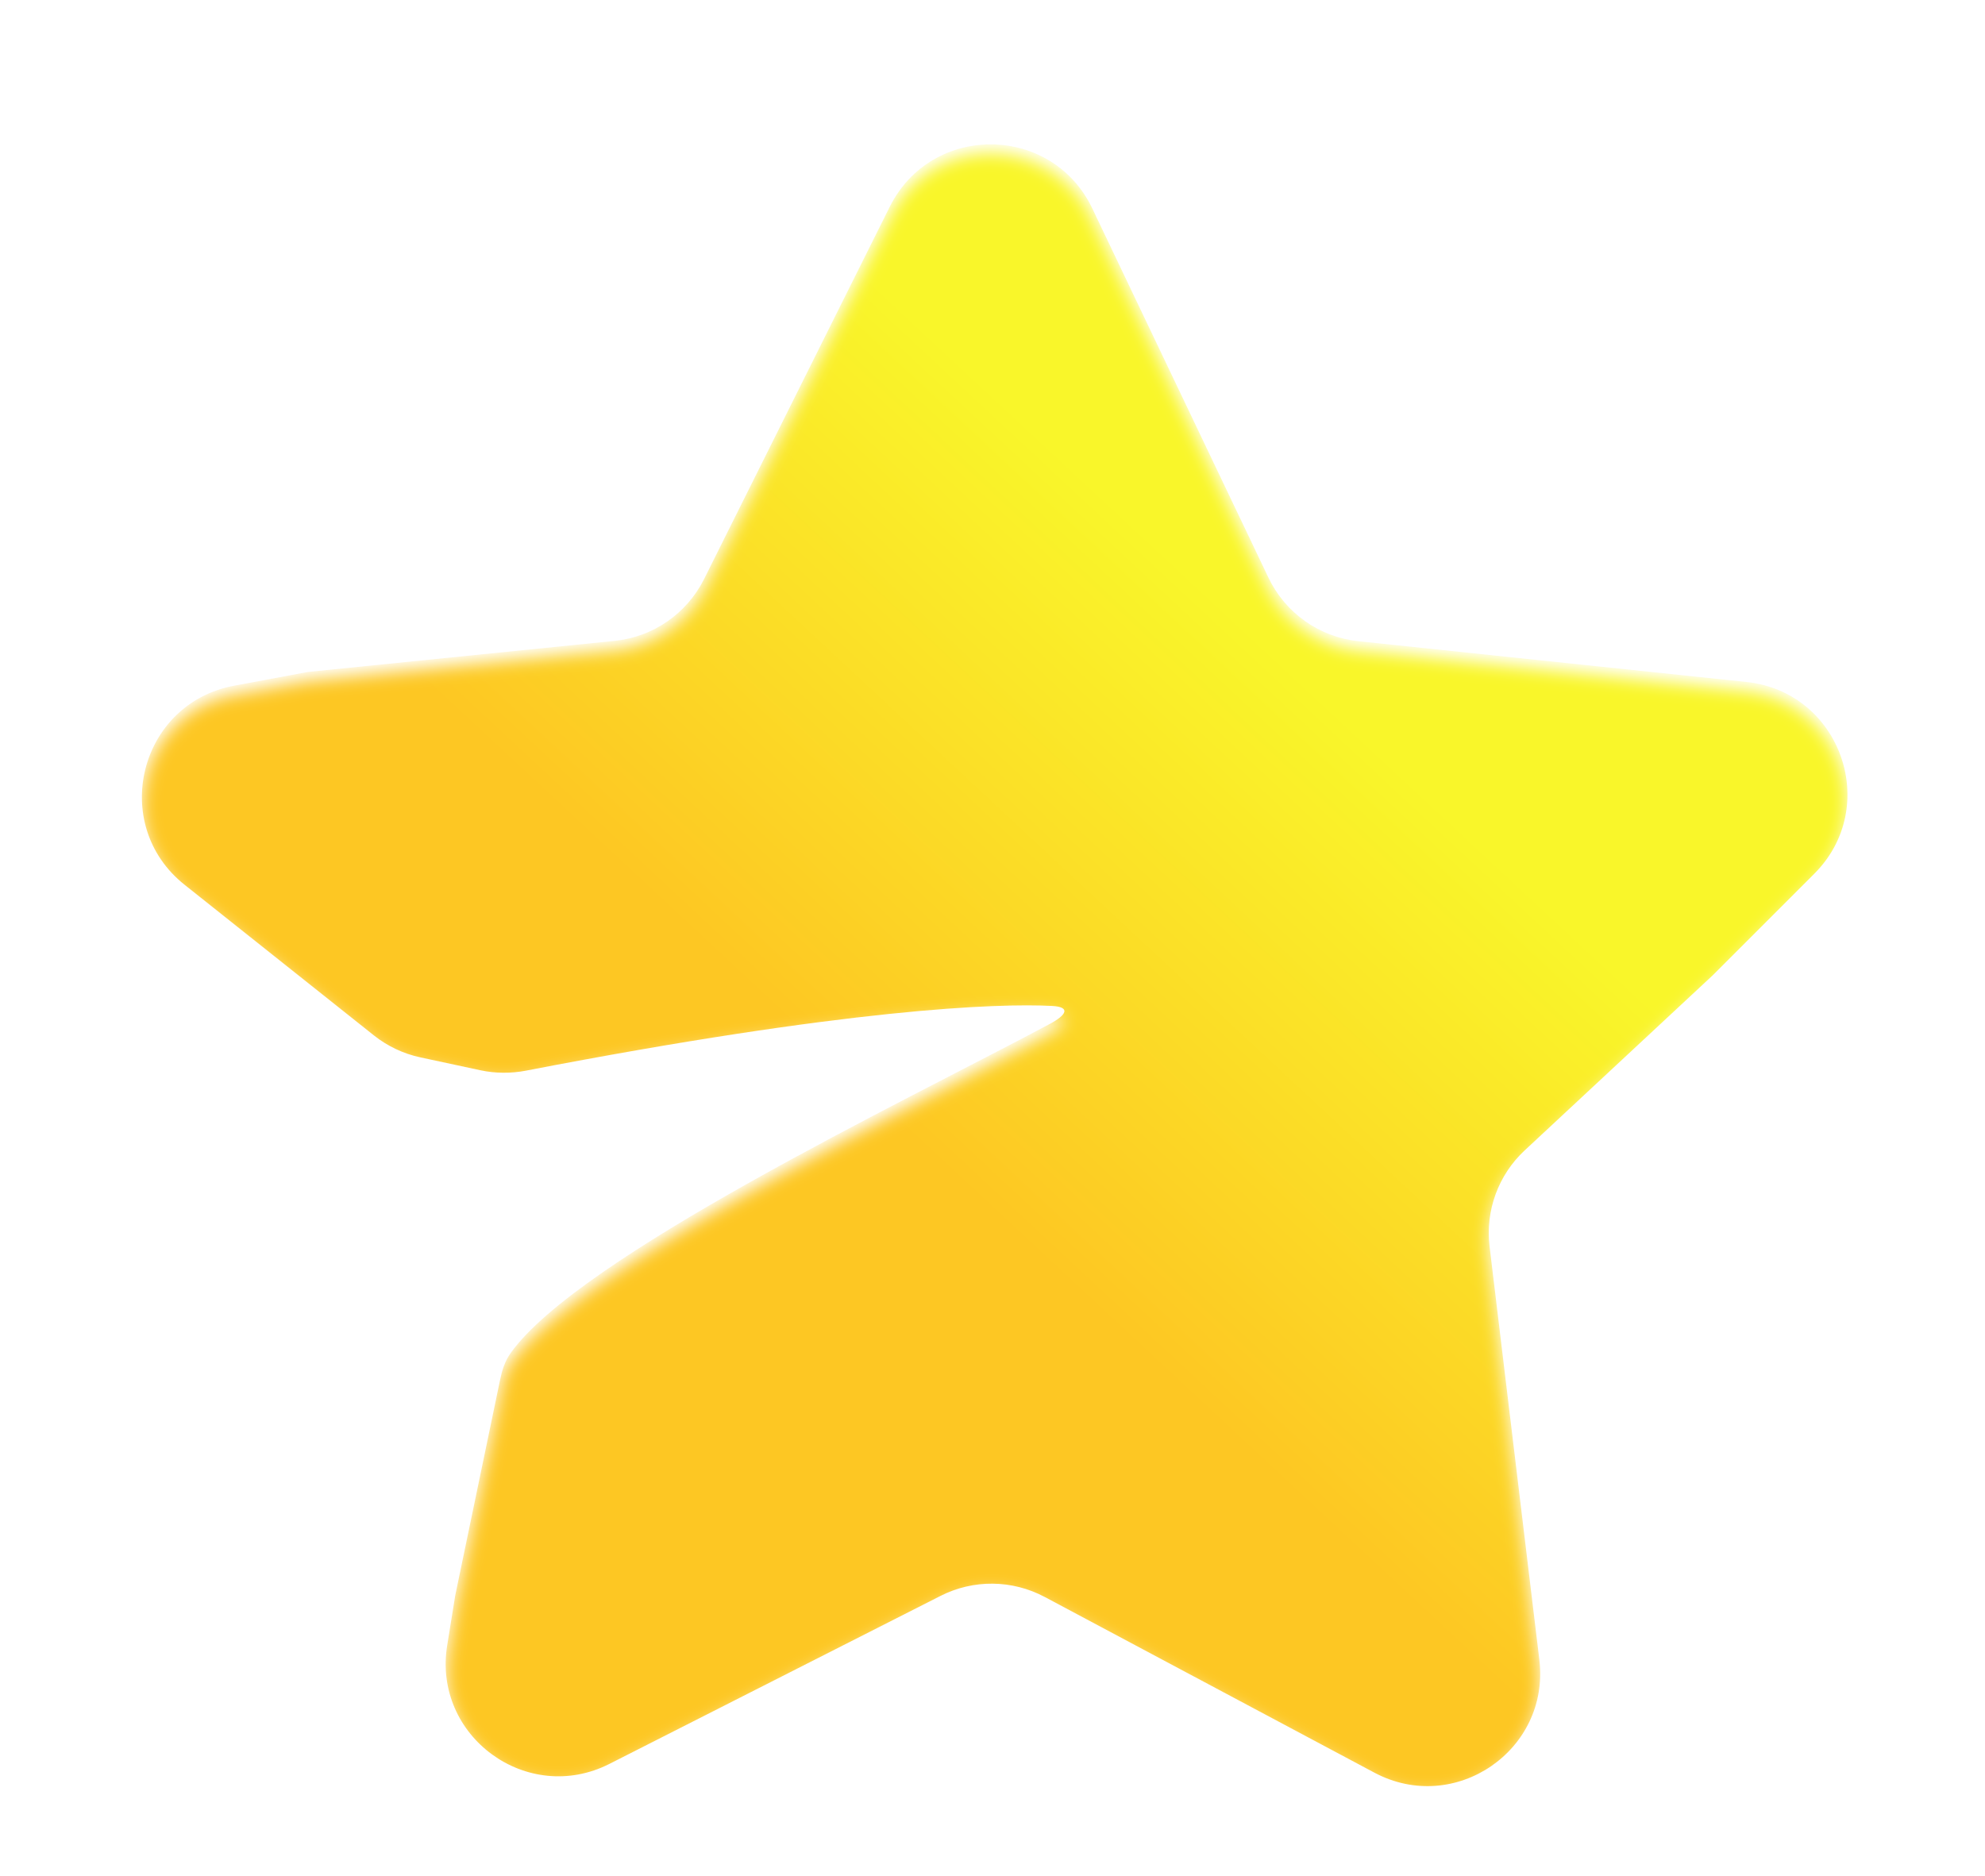
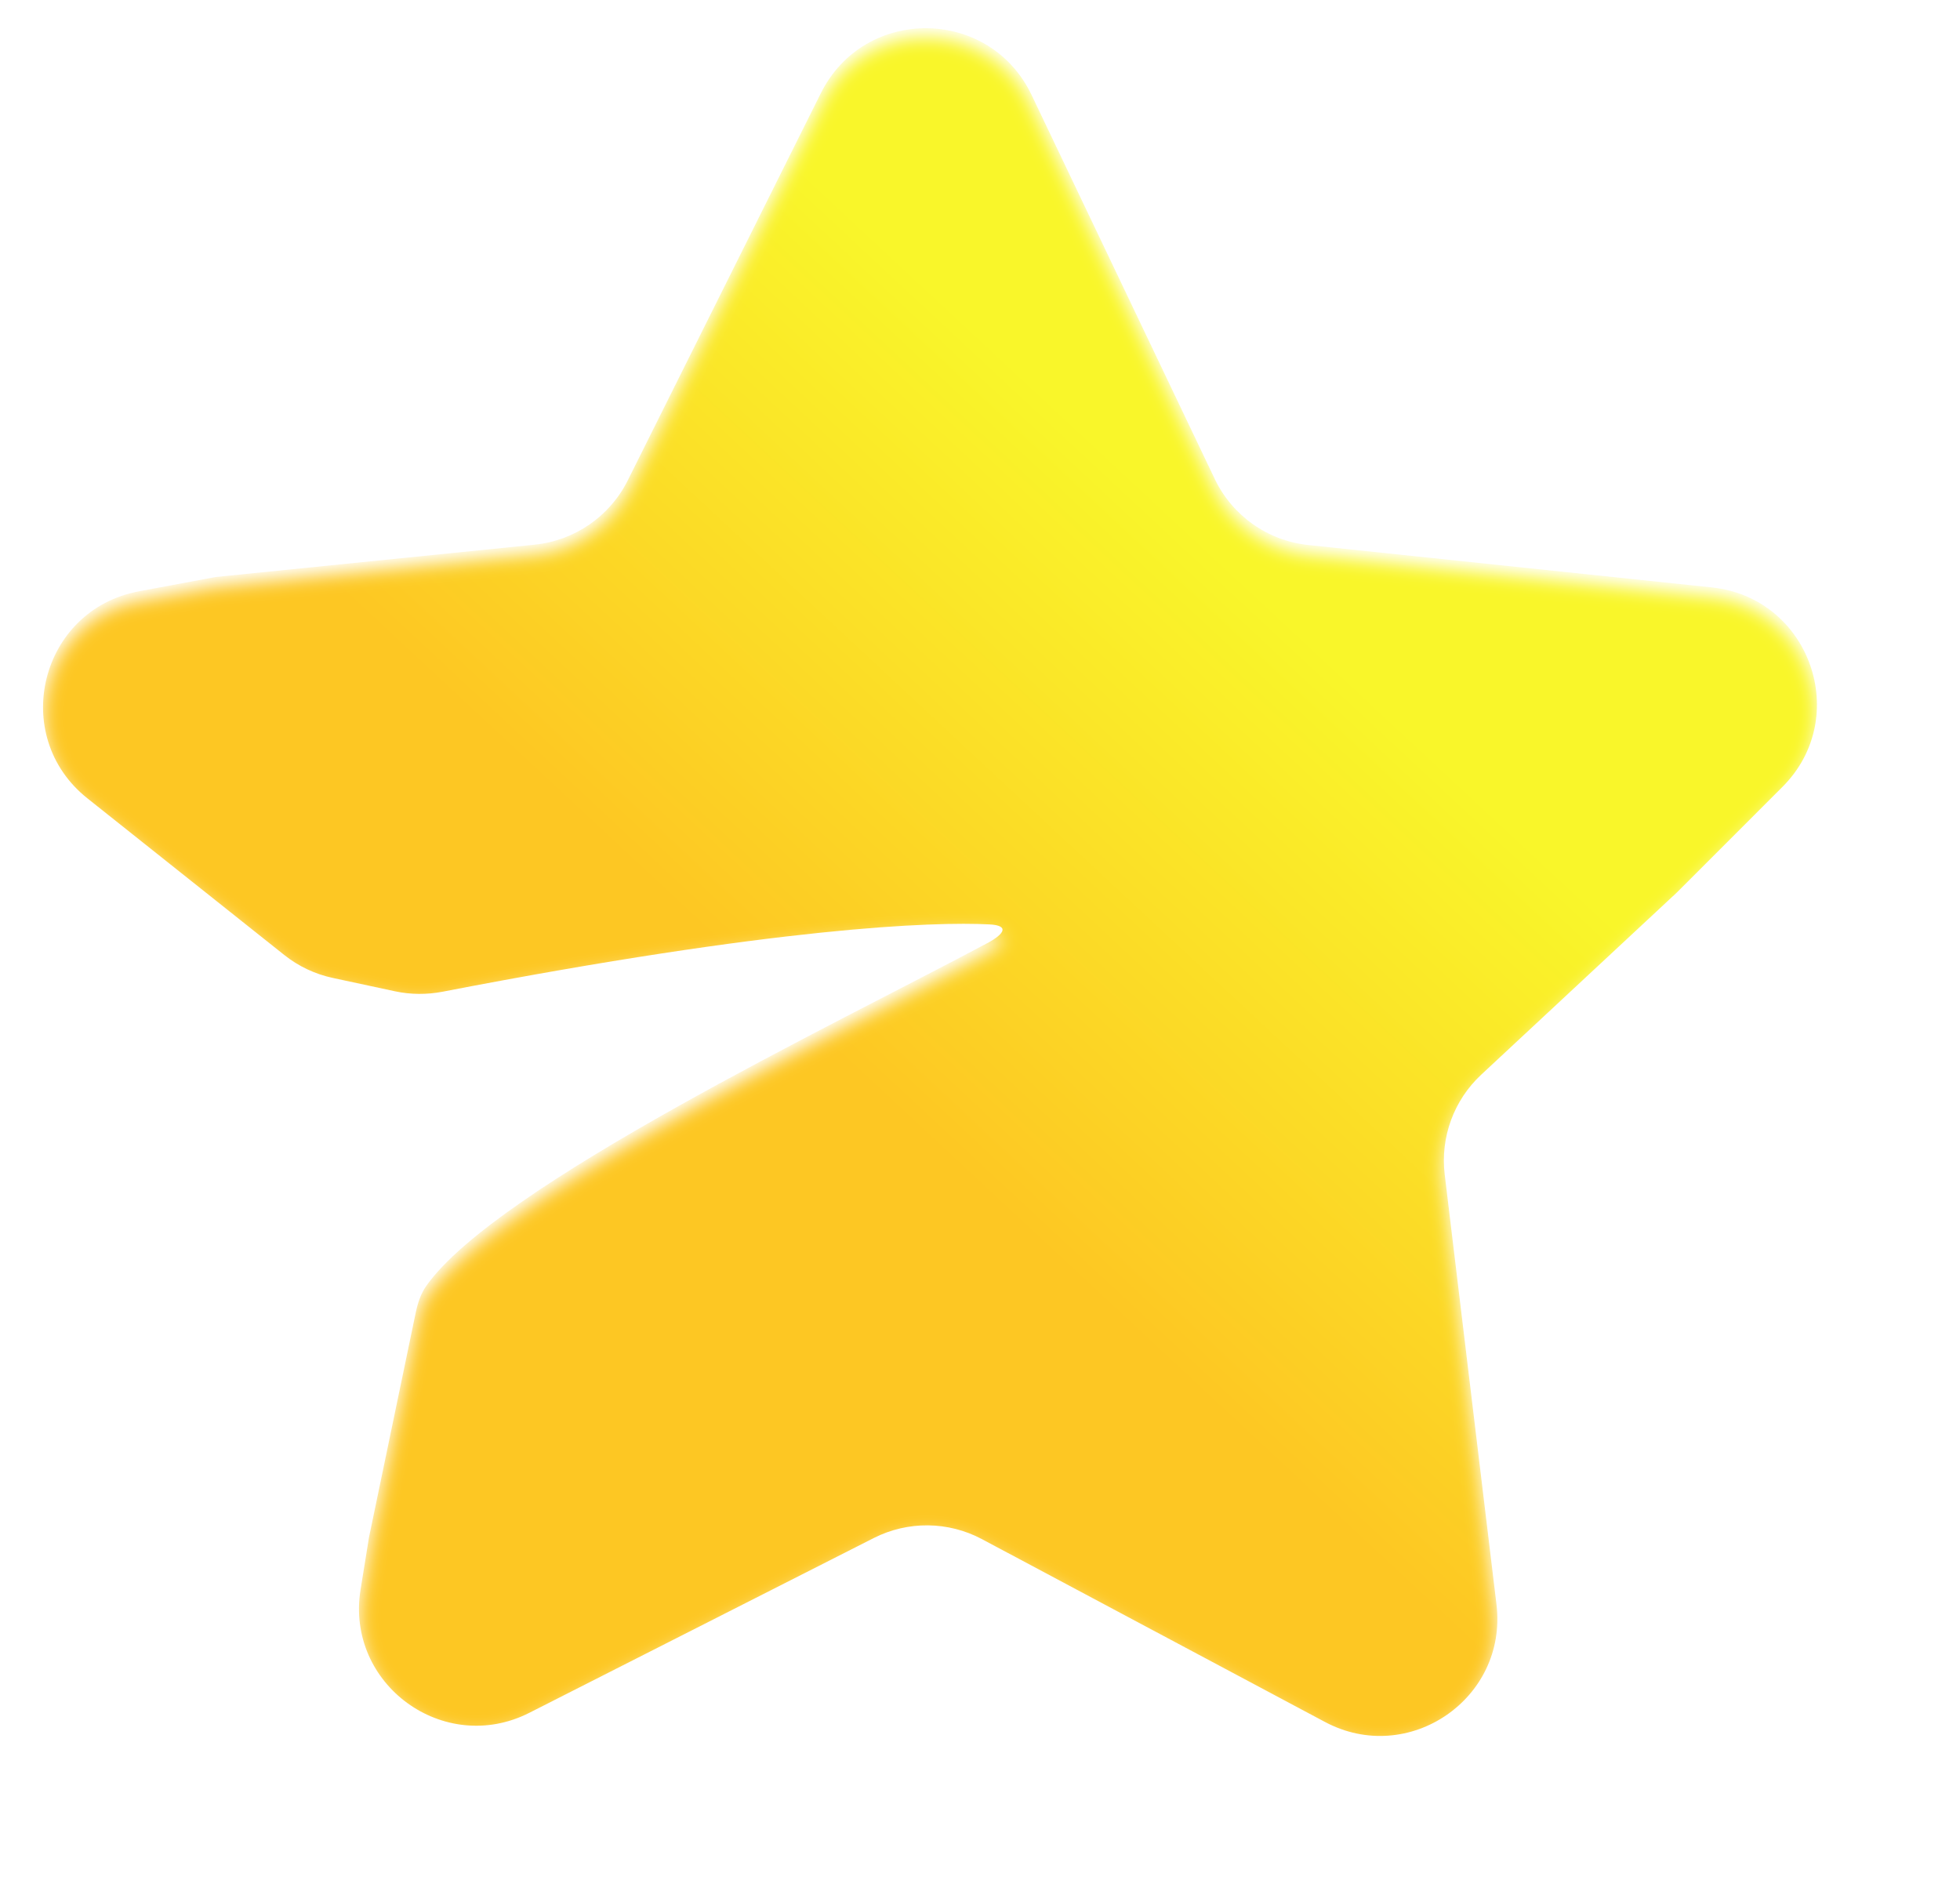
- <svg xmlns="http://www.w3.org/2000/svg" width="237" height="224" viewBox="0 0 237 224" fill="none">
+ <svg xmlns="http://www.w3.org/2000/svg" width="225" height="217" viewBox="12 14 225 217" fill="none">
  <g id="tg star" filter="url(#filter0_i_411_123)">
    <path id="Star 4" d="M106.232 24.692C111.236 14.657 125.597 14.783 130.424 24.904L151.446 68.974C153.462 73.201 157.53 76.076 162.187 76.565L208.508 81.431C219.769 82.614 224.625 96.327 216.618 104.334L204.478 116.475L182.038 137.371C178.891 140.302 177.334 144.56 177.848 148.83L183.791 198.187C185.092 208.991 173.7 216.792 164.098 211.674L124.723 190.688C120.851 188.624 116.215 188.577 112.302 190.563L72.769 210.624C62.956 215.604 51.638 207.343 53.391 196.479L54.355 190.501L59.711 164.744C59.943 163.629 60.282 162.541 60.939 161.61C69.052 150.107 107.757 131.651 125.327 122.275C127.345 121.198 127.876 120.237 125.592 120.12C119.081 119.788 101.298 120.412 62.811 127.845C61.018 128.191 59.14 128.183 57.355 127.8L50.193 126.262C48.163 125.826 46.262 124.927 44.638 123.634L22.031 105.646C13.005 98.464 16.603 83.999 27.942 81.883L36.754 80.238L73.378 76.525C77.971 76.06 82.005 73.272 84.065 69.141L106.232 24.692Z" fill="url(#paint0_linear_411_123)" />
  </g>
  <defs>
    <filter id="filter0_i_411_123" x="0" y="0" width="236.573" height="224.85" filterUnits="userSpaceOnUse" color-interpolation-filters="sRGB">
      <feFlood flood-opacity="0" result="BackgroundImageFix" />
      <feBlend mode="normal" in="SourceGraphic" in2="BackgroundImageFix" result="shape" />
      <feColorMatrix in="SourceAlpha" type="matrix" values="0 0 0 0 0 0 0 0 0 0 0 0 0 0 0 0 0 0 127 0" result="hardAlpha" />
      <feOffset dy="1.035" />
      <feGaussianBlur stdDeviation="1.035" />
      <feComposite in2="hardAlpha" operator="arithmetic" k2="-1" k3="1" />
      <feColorMatrix type="matrix" values="0 0 0 0 1 0 0 0 0 1 0 0 0 0 1 0 0 0 1 0" />
      <feBlend mode="normal" in2="shape" result="effect1_innerShadow_411_123" />
    </filter>
    <linearGradient id="paint0_linear_411_123" x1="155.299" y1="80.756" x2="106.121" y2="133.557" gradientUnits="userSpaceOnUse">
      <stop stop-color="#F9F62A" />
      <stop offset="1" stop-color="#FDC723" />
    </linearGradient>
  </defs>
</svg>
